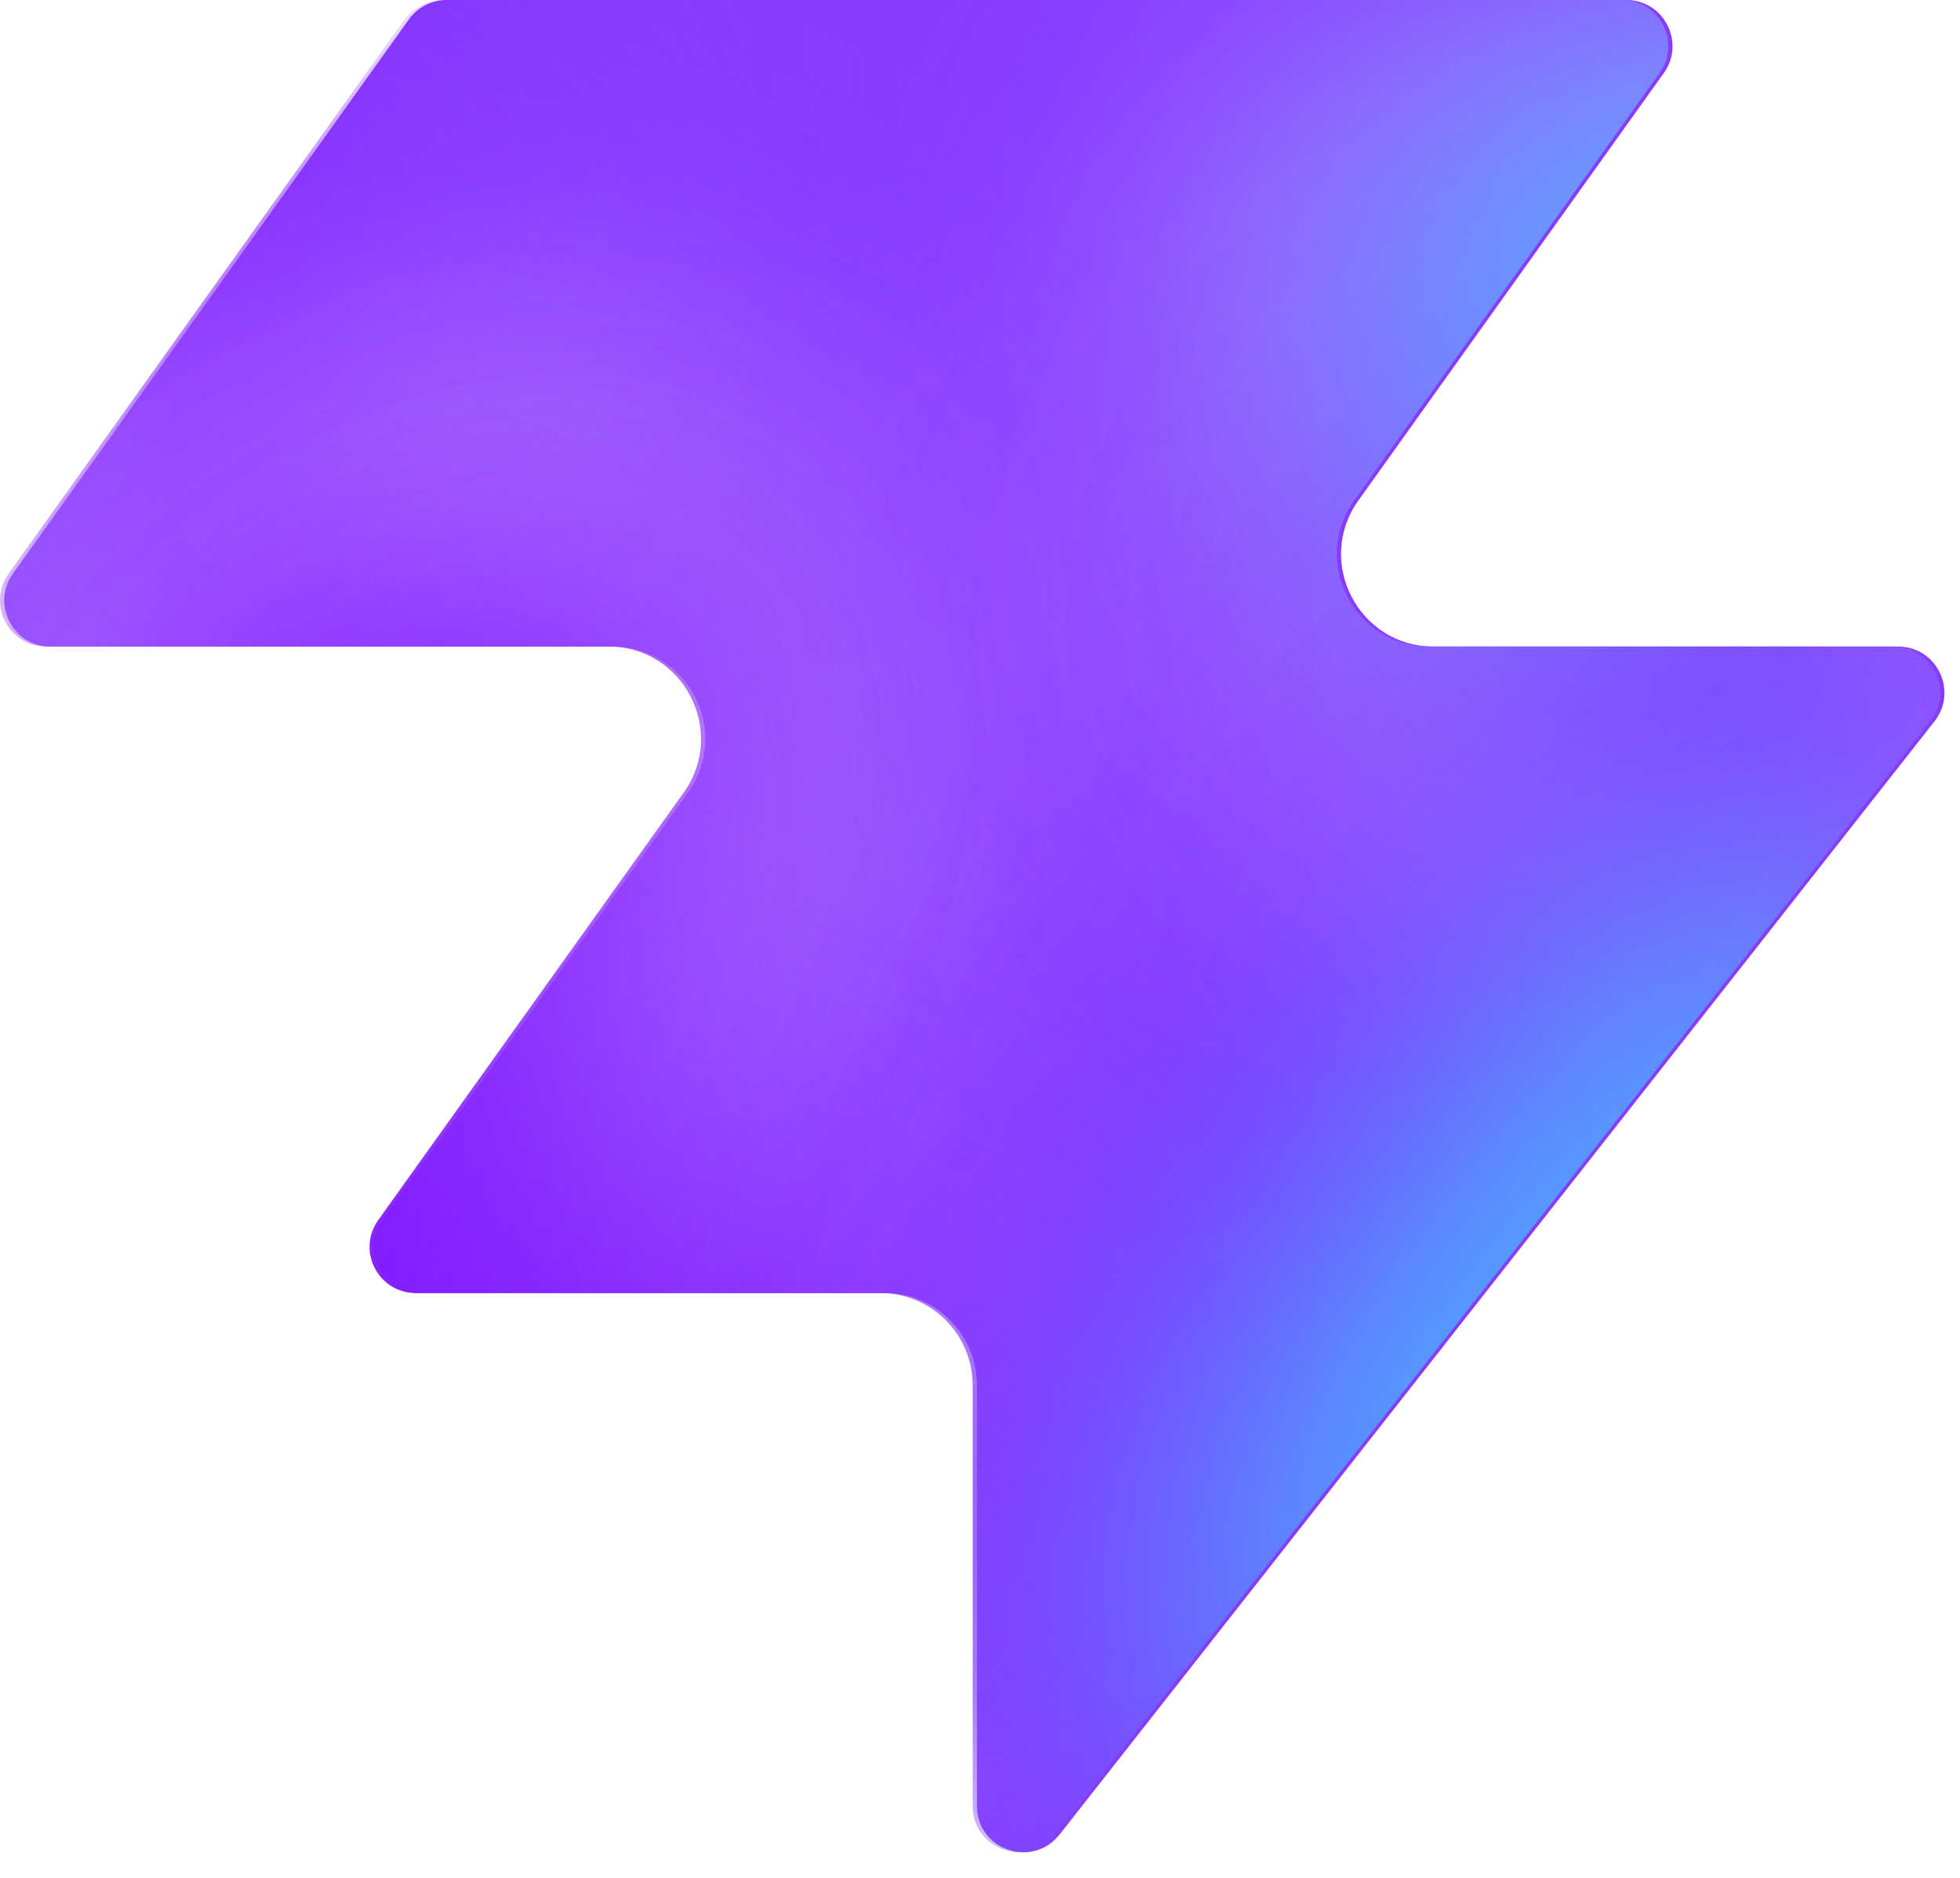
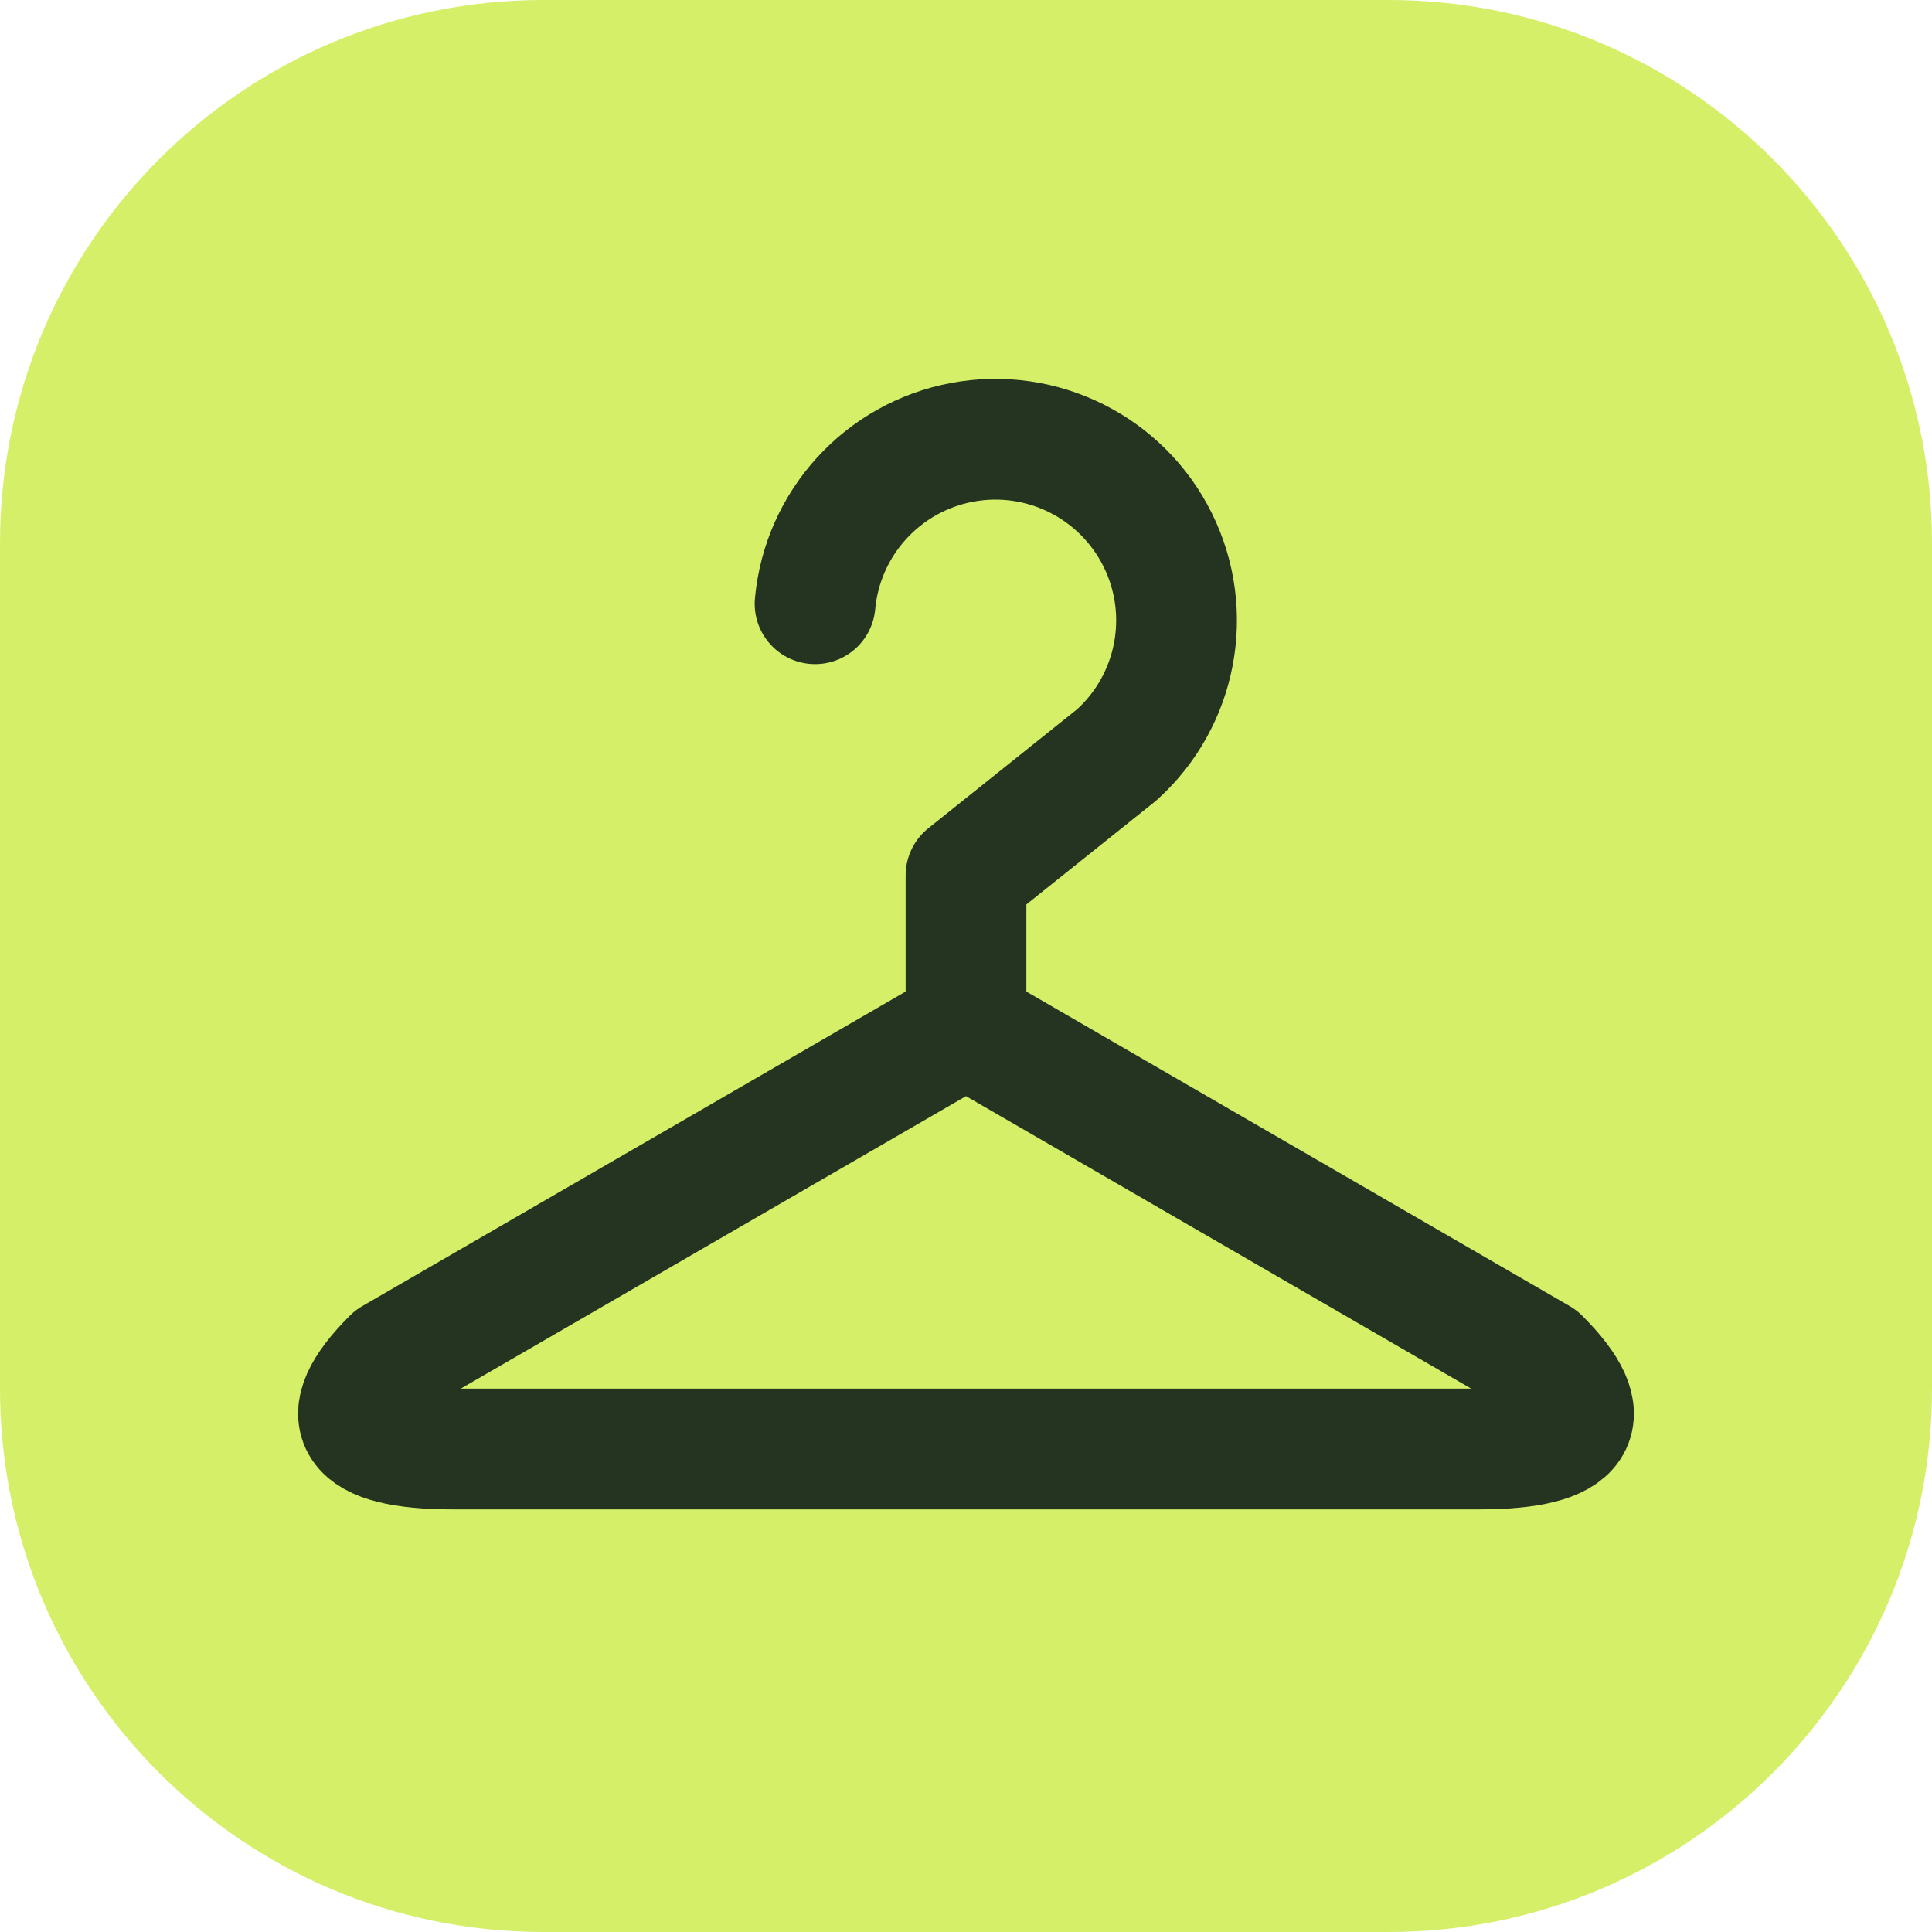
- <svg xmlns="http://www.w3.org/2000/svg" width="48" height="46" fill="none" viewBox="0 0 48 46">
-   <path fill="#863bff" d="M25.946 44.938c-.664.845-2.021.375-2.021-.698V33.937a2.26 2.26 0 0 0-2.262-2.262H10.287c-.92 0-1.456-1.04-.92-1.788l7.48-10.471c1.07-1.497 0-3.578-1.842-3.578H1.237c-.92 0-1.456-1.04-.92-1.788L10.013.474c.214-.297.556-.474.92-.474h28.894c.92 0 1.456 1.04.92 1.788l-7.48 10.471c-1.07 1.498 0 3.579 1.842 3.579h11.377c.943 0 1.473 1.088.89 1.83L25.947 44.94z" style="fill:#863bff;fill:color(display-p3 .525 .23 1);fill-opacity:1" />
-   <mask id="a" width="48" height="46" x="0" y="0" maskUnits="userSpaceOnUse" style="mask-type:alpha">
-     <path fill="#000" d="M25.842 44.938c-.664.844-2.021.375-2.021-.698V33.937a2.26 2.26 0 0 0-2.262-2.262H10.183c-.92 0-1.456-1.04-.92-1.788l7.48-10.471c1.07-1.498 0-3.579-1.842-3.579H1.133c-.92 0-1.456-1.04-.92-1.787L9.91.473c.214-.297.556-.474.92-.474h28.894c.92 0 1.456 1.04.92 1.788l-7.48 10.471c-1.07 1.498 0 3.578 1.842 3.578h11.377c.943 0 1.473 1.088.89 1.832L25.843 44.94z" style="fill:#000;fill-opacity:1" />
-   </mask>
-   <g mask="url(#a)">
-     <g filter="url(#b)">
-       <ellipse cx="5.508" cy="14.704" fill="#ede6ff" rx="5.508" ry="14.704" style="fill:#ede6ff;fill:color(display-p3 .927 .903 1);fill-opacity:1" transform="matrix(.00324 1 1 -.00324 -4.47 31.516)" />
-     </g>
-     <g filter="url(#c)">
-       <ellipse cx="10.399" cy="29.851" fill="#ede6ff" rx="10.399" ry="29.851" style="fill:#ede6ff;fill:color(display-p3 .927 .903 1);fill-opacity:1" transform="matrix(.00324 1 1 -.00324 -39.328 7.883)" />
-     </g>
-     <g filter="url(#d)">
-       <ellipse cx="5.508" cy="30.487" fill="#7e14ff" rx="5.508" ry="30.487" style="fill:#7e14ff;fill:color(display-p3 .492 .077 1);fill-opacity:1" transform="rotate(89.814 -25.913 -14.639)scale(1 -1)" />
-     </g>
-     <g filter="url(#e)">
-       <ellipse cx="5.508" cy="30.599" fill="#7e14ff" rx="5.508" ry="30.599" style="fill:#7e14ff;fill:color(display-p3 .492 .077 1);fill-opacity:1" transform="rotate(89.814 -32.644 -3.334)scale(1 -1)" />
-     </g>
-     <g filter="url(#f)">
-       <ellipse cx="5.508" cy="30.599" fill="#7e14ff" rx="5.508" ry="30.599" style="fill:#7e14ff;fill:color(display-p3 .492 .077 1);fill-opacity:1" transform="matrix(.00324 1 1 -.00324 -34.34 30.47)" />
-     </g>
-     <g filter="url(#g)">
-       <ellipse cx="14.072" cy="22.078" fill="#ede6ff" rx="14.072" ry="22.078" style="fill:#ede6ff;fill:color(display-p3 .927 .903 1);fill-opacity:1" transform="rotate(93.35 24.506 48.493)scale(-1 1)" />
-     </g>
-     <g filter="url(#h)">
-       <ellipse cx="3.47" cy="21.501" fill="#7e14ff" rx="3.47" ry="21.501" style="fill:#7e14ff;fill:color(display-p3 .492 .077 1);fill-opacity:1" transform="rotate(89.009 28.708 47.59)scale(-1 1)" />
-     </g>
-     <g filter="url(#i)">
-       <ellipse cx="3.47" cy="21.501" fill="#7e14ff" rx="3.47" ry="21.501" style="fill:#7e14ff;fill:color(display-p3 .492 .077 1);fill-opacity:1" transform="rotate(89.009 28.708 47.59)scale(-1 1)" />
-     </g>
-     <g filter="url(#j)">
-       <ellipse cx=".387" cy="8.972" fill="#7e14ff" rx="4.407" ry="29.108" style="fill:#7e14ff;fill:color(display-p3 .492 .077 1);fill-opacity:1" transform="rotate(39.51 .387 8.972)" />
-     </g>
-     <g filter="url(#k)">
-       <ellipse cx="47.523" cy="-6.092" fill="#7e14ff" rx="4.407" ry="29.108" style="fill:#7e14ff;fill:color(display-p3 .492 .077 1);fill-opacity:1" transform="rotate(37.892 47.523 -6.092)" />
-     </g>
-     <g filter="url(#l)">
-       <ellipse cx="41.412" cy="6.333" fill="#47bfff" rx="5.971" ry="9.665" style="fill:#47bfff;fill:color(display-p3 .28 .748 1);fill-opacity:1" transform="rotate(37.892 41.412 6.333)" />
-     </g>
-     <g filter="url(#m)">
-       <ellipse cx="-1.879" cy="38.332" fill="#7e14ff" rx="4.407" ry="29.108" style="fill:#7e14ff;fill:color(display-p3 .492 .077 1);fill-opacity:1" transform="rotate(37.892 -1.88 38.332)" />
-     </g>
-     <g filter="url(#n)">
-       <ellipse cx="-1.879" cy="38.332" fill="#7e14ff" rx="4.407" ry="29.108" style="fill:#7e14ff;fill:color(display-p3 .492 .077 1);fill-opacity:1" transform="rotate(37.892 -1.88 38.332)" />
-     </g>
-     <g filter="url(#o)">
-       <ellipse cx="35.651" cy="29.907" fill="#7e14ff" rx="4.407" ry="29.108" style="fill:#7e14ff;fill:color(display-p3 .492 .077 1);fill-opacity:1" transform="rotate(37.892 35.651 29.907)" />
-     </g>
-     <g filter="url(#p)">
-       <ellipse cx="38.418" cy="32.4" fill="#47bfff" rx="5.971" ry="15.297" style="fill:#47bfff;fill:color(display-p3 .28 .748 1);fill-opacity:1" transform="rotate(37.892 38.418 32.4)" />
-     </g>
-   </g>
-   <defs>
-     <filter id="b" width="60.045" height="41.654" x="-19.77" y="16.149" color-interpolation-filters="sRGB" filterUnits="userSpaceOnUse">
-       <feFlood flood-opacity="0" result="BackgroundImageFix" />
-       <feBlend in="SourceGraphic" in2="BackgroundImageFix" result="shape" />
-       <feGaussianBlur result="effect1_foregroundBlur_2002_17158" stdDeviation="7.659" />
-     </filter>
-     <filter id="c" width="90.34" height="51.437" x="-54.613" y="-7.533" color-interpolation-filters="sRGB" filterUnits="userSpaceOnUse">
-       <feFlood flood-opacity="0" result="BackgroundImageFix" />
-       <feBlend in="SourceGraphic" in2="BackgroundImageFix" result="shape" />
-       <feGaussianBlur result="effect1_foregroundBlur_2002_17158" stdDeviation="7.659" />
-     </filter>
-     <filter id="d" width="79.355" height="29.4" x="-49.64" y="2.03" color-interpolation-filters="sRGB" filterUnits="userSpaceOnUse">
-       <feFlood flood-opacity="0" result="BackgroundImageFix" />
-       <feBlend in="SourceGraphic" in2="BackgroundImageFix" result="shape" />
-       <feGaussianBlur result="effect1_foregroundBlur_2002_17158" stdDeviation="4.596" />
-     </filter>
-     <filter id="e" width="79.579" height="29.4" x="-45.045" y="20.029" color-interpolation-filters="sRGB" filterUnits="userSpaceOnUse">
-       <feFlood flood-opacity="0" result="BackgroundImageFix" />
-       <feBlend in="SourceGraphic" in2="BackgroundImageFix" result="shape" />
-       <feGaussianBlur result="effect1_foregroundBlur_2002_17158" stdDeviation="4.596" />
-     </filter>
-     <filter id="f" width="79.579" height="29.4" x="-43.513" y="21.178" color-interpolation-filters="sRGB" filterUnits="userSpaceOnUse">
-       <feFlood flood-opacity="0" result="BackgroundImageFix" />
-       <feBlend in="SourceGraphic" in2="BackgroundImageFix" result="shape" />
-       <feGaussianBlur result="effect1_foregroundBlur_2002_17158" stdDeviation="4.596" />
-     </filter>
-     <filter id="g" width="74.749" height="58.852" x="15.756" y="-17.901" color-interpolation-filters="sRGB" filterUnits="userSpaceOnUse">
-       <feFlood flood-opacity="0" result="BackgroundImageFix" />
-       <feBlend in="SourceGraphic" in2="BackgroundImageFix" result="shape" />
-       <feGaussianBlur result="effect1_foregroundBlur_2002_17158" stdDeviation="7.659" />
-     </filter>
-     <filter id="h" width="61.377" height="25.362" x="23.548" y="2.284" color-interpolation-filters="sRGB" filterUnits="userSpaceOnUse">
-       <feFlood flood-opacity="0" result="BackgroundImageFix" />
-       <feBlend in="SourceGraphic" in2="BackgroundImageFix" result="shape" />
-       <feGaussianBlur result="effect1_foregroundBlur_2002_17158" stdDeviation="4.596" />
-     </filter>
-     <filter id="i" width="61.377" height="25.362" x="23.548" y="2.284" color-interpolation-filters="sRGB" filterUnits="userSpaceOnUse">
-       <feFlood flood-opacity="0" result="BackgroundImageFix" />
-       <feBlend in="SourceGraphic" in2="BackgroundImageFix" result="shape" />
-       <feGaussianBlur result="effect1_foregroundBlur_2002_17158" stdDeviation="4.596" />
-     </filter>
-     <filter id="j" width="56.045" height="63.649" x="-27.636" y="-22.853" color-interpolation-filters="sRGB" filterUnits="userSpaceOnUse">
-       <feFlood flood-opacity="0" result="BackgroundImageFix" />
-       <feBlend in="SourceGraphic" in2="BackgroundImageFix" result="shape" />
-       <feGaussianBlur result="effect1_foregroundBlur_2002_17158" stdDeviation="4.596" />
-     </filter>
-     <filter id="k" width="54.814" height="64.646" x="20.116" y="-38.415" color-interpolation-filters="sRGB" filterUnits="userSpaceOnUse">
-       <feFlood flood-opacity="0" result="BackgroundImageFix" />
-       <feBlend in="SourceGraphic" in2="BackgroundImageFix" result="shape" />
-       <feGaussianBlur result="effect1_foregroundBlur_2002_17158" stdDeviation="4.596" />
-     </filter>
-     <filter id="l" width="33.541" height="35.313" x="24.641" y="-11.323" color-interpolation-filters="sRGB" filterUnits="userSpaceOnUse">
-       <feFlood flood-opacity="0" result="BackgroundImageFix" />
-       <feBlend in="SourceGraphic" in2="BackgroundImageFix" result="shape" />
-       <feGaussianBlur result="effect1_foregroundBlur_2002_17158" stdDeviation="4.596" />
-     </filter>
-     <filter id="m" width="54.814" height="64.646" x="-29.286" y="6.009" color-interpolation-filters="sRGB" filterUnits="userSpaceOnUse">
-       <feFlood flood-opacity="0" result="BackgroundImageFix" />
-       <feBlend in="SourceGraphic" in2="BackgroundImageFix" result="shape" />
-       <feGaussianBlur result="effect1_foregroundBlur_2002_17158" stdDeviation="4.596" />
-     </filter>
-     <filter id="n" width="54.814" height="64.646" x="-29.286" y="6.009" color-interpolation-filters="sRGB" filterUnits="userSpaceOnUse">
-       <feFlood flood-opacity="0" result="BackgroundImageFix" />
-       <feBlend in="SourceGraphic" in2="BackgroundImageFix" result="shape" />
-       <feGaussianBlur result="effect1_foregroundBlur_2002_17158" stdDeviation="4.596" />
-     </filter>
-     <filter id="o" width="54.814" height="64.646" x="8.244" y="-2.416" color-interpolation-filters="sRGB" filterUnits="userSpaceOnUse">
-       <feFlood flood-opacity="0" result="BackgroundImageFix" />
-       <feBlend in="SourceGraphic" in2="BackgroundImageFix" result="shape" />
-       <feGaussianBlur result="effect1_foregroundBlur_2002_17158" stdDeviation="4.596" />
-     </filter>
-     <filter id="p" width="39.409" height="43.623" x="18.713" y="10.588" color-interpolation-filters="sRGB" filterUnits="userSpaceOnUse">
-       <feFlood flood-opacity="0" result="BackgroundImageFix" />
-       <feBlend in="SourceGraphic" in2="BackgroundImageFix" result="shape" />
-       <feGaussianBlur result="effect1_foregroundBlur_2002_17158" stdDeviation="4.596" />
-     </filter>
-   </defs>
+ <svg xmlns="http://www.w3.org/2000/svg" viewBox="0 0 64 64">
+   <rect width="64" height="64" rx="18" fill="#d5ef68" />
+   <path d="M27 20a6 6 0 1 1 10 5l-5 4v5L13 45q-3 3 2 3h34q5 0 2-3L32 34" fill="none" stroke="#243420" stroke-width="4" stroke-linecap="round" stroke-linejoin="round" />
</svg>
